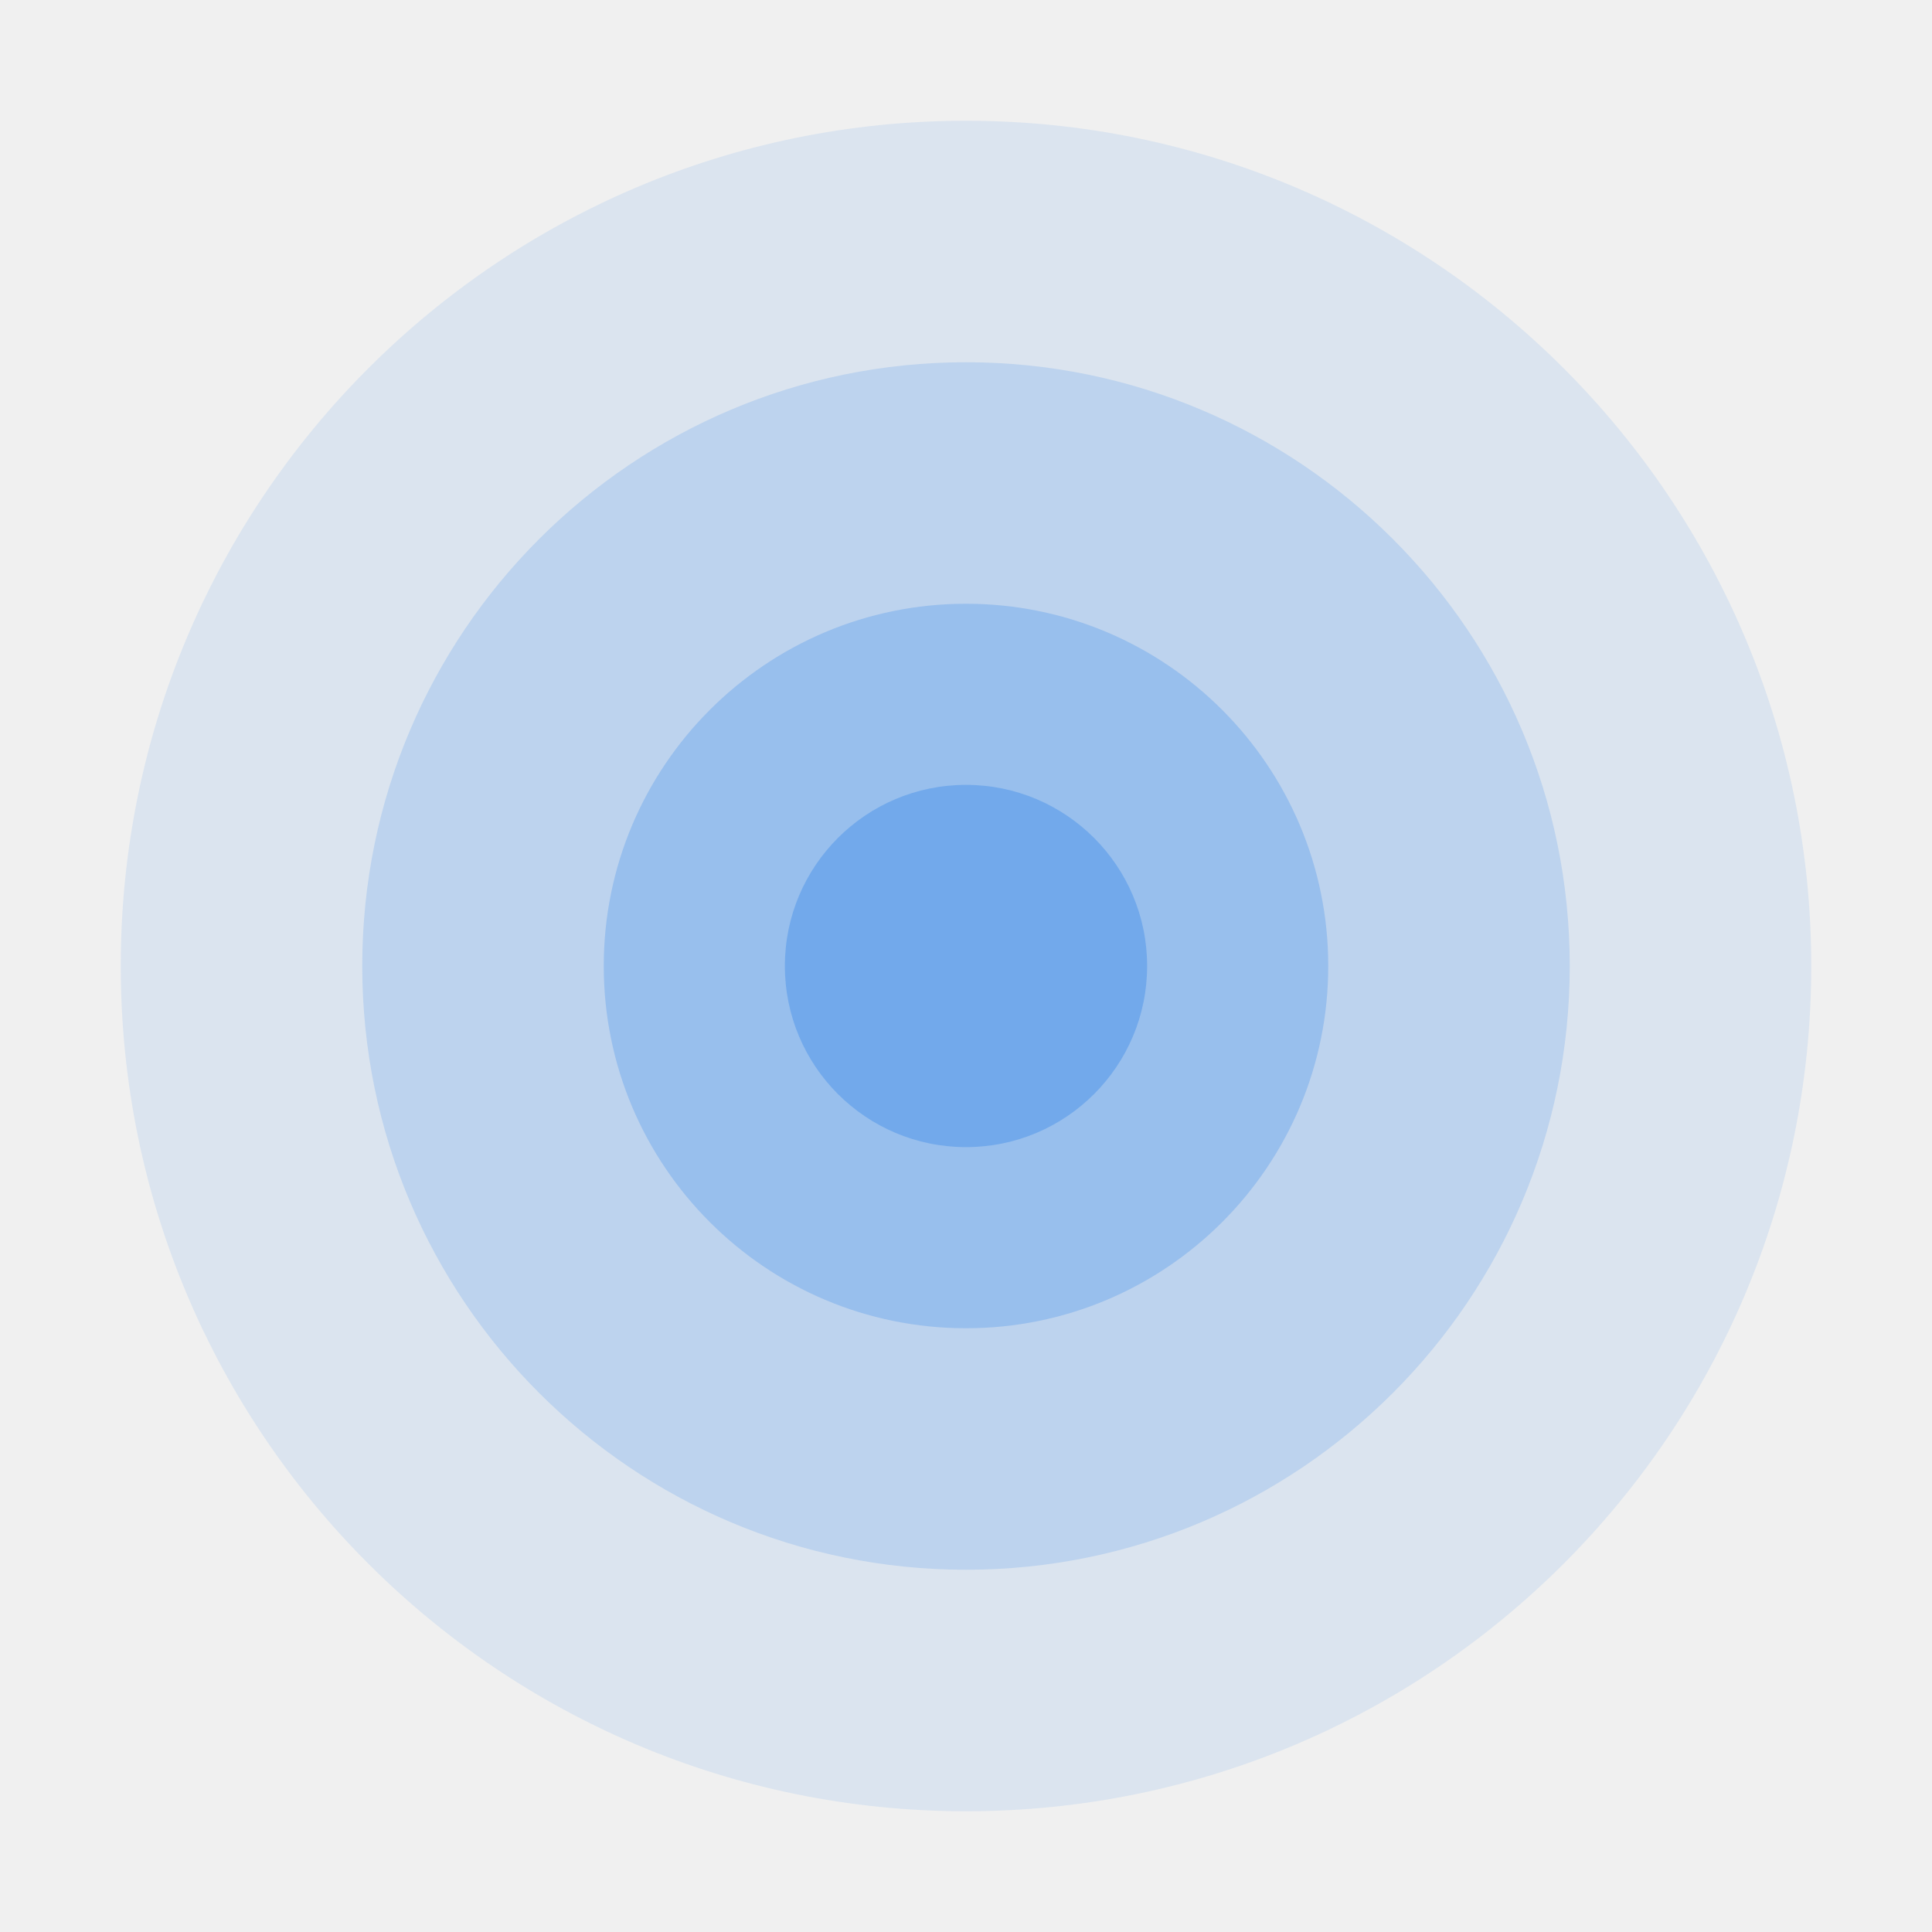
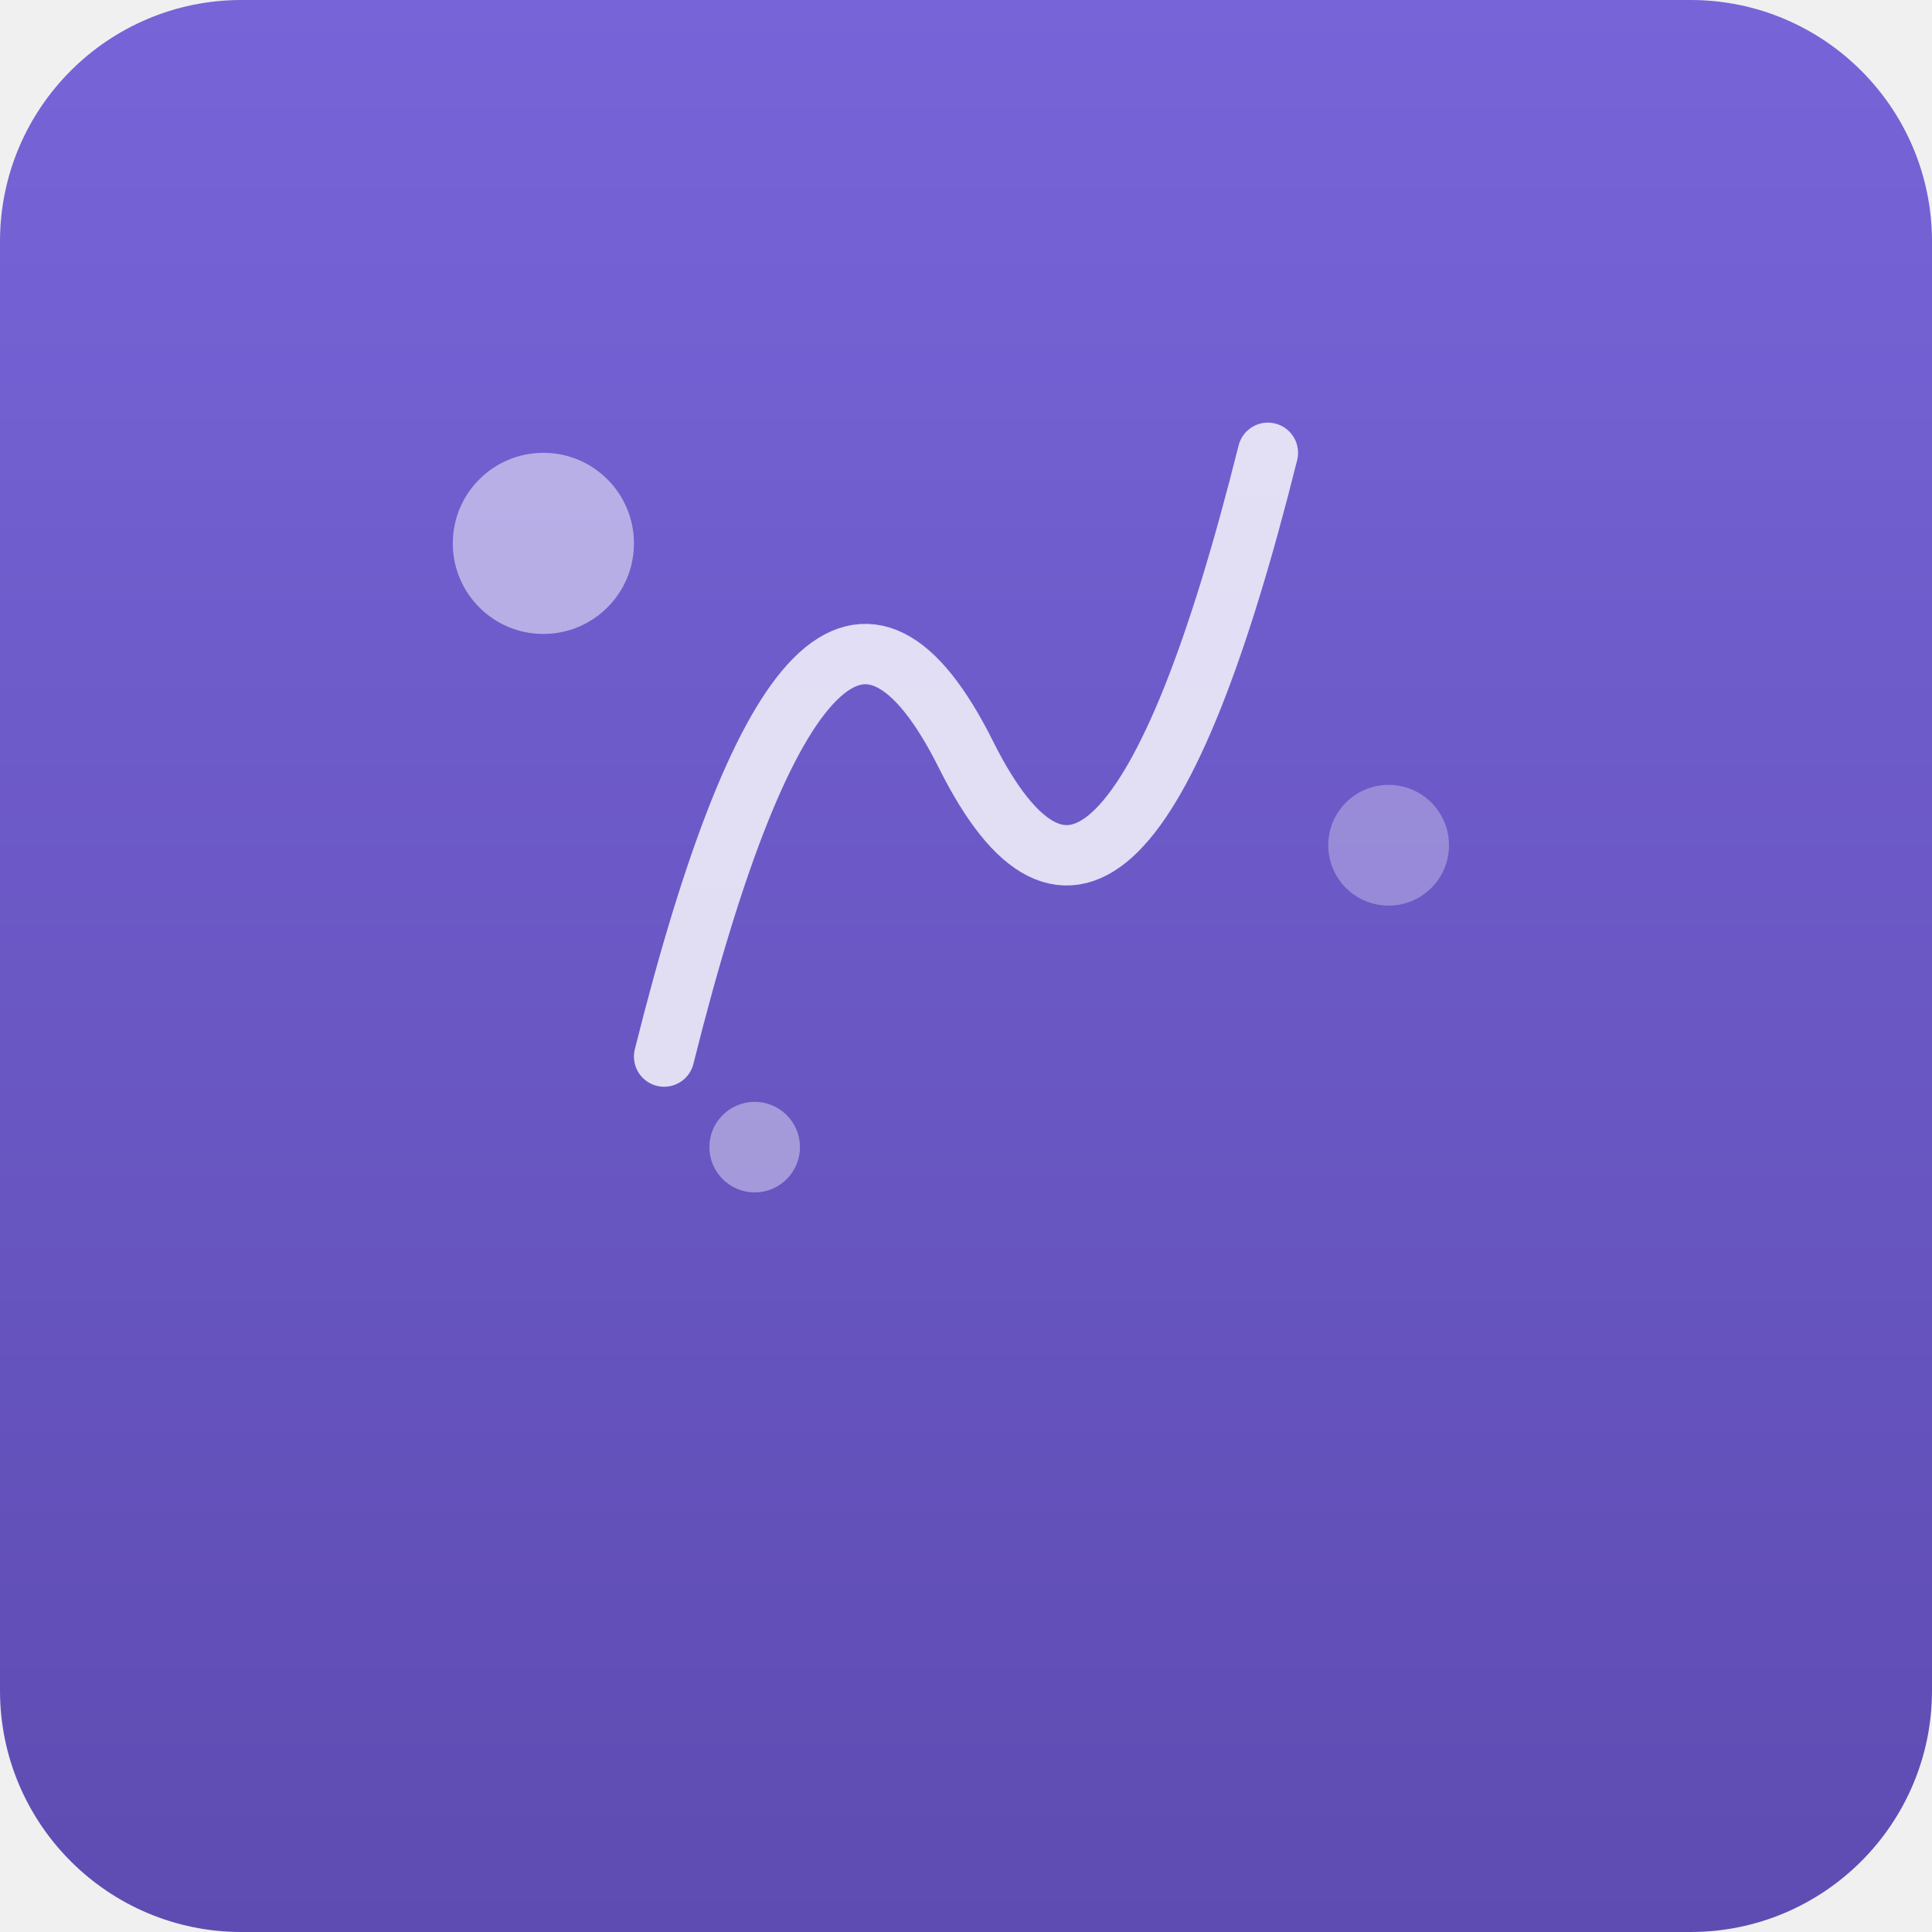
<svg xmlns="http://www.w3.org/2000/svg" width="128" height="128" viewBox="0 0 128 128">
-   <circle cx="64" cy="64" r="56" fill="#62a0ea" opacity="0.15" />
-   <circle cx="64" cy="64" r="40" fill="#62a0ea" opacity="0.25" />
-   <circle cx="64" cy="64" r="24" fill="#62a0ea" opacity="0.4" />
-   <circle cx="64" cy="64" r="12" fill="#62a0ea" opacity="0.7" />
+   <defs>
+     <linearGradient id="bg" x1="0" y1="0" x2="0" y2="1">
+       <stop offset="0" stop-color="#7764d8" />
+       <stop offset="1" stop-color="#5e4cb2" />
+     </linearGradient>
+   </defs>
+   <rect width="128" height="128" rx="16" fill="url(#bg)" />
+   <path d="M44 70 Q54 30 64 50 Q74 70 84 30" stroke="white" stroke-width="4" fill="none" opacity="0.8" stroke-linecap="round" />
+   <circle cx="36" cy="36" r="6" fill="white" opacity="0.5" />
+   <circle cx="92" cy="56" r="4" fill="white" opacity="0.3" />
+   <circle cx="50" cy="76" r="3" fill="white" opacity="0.4" />
</svg>
